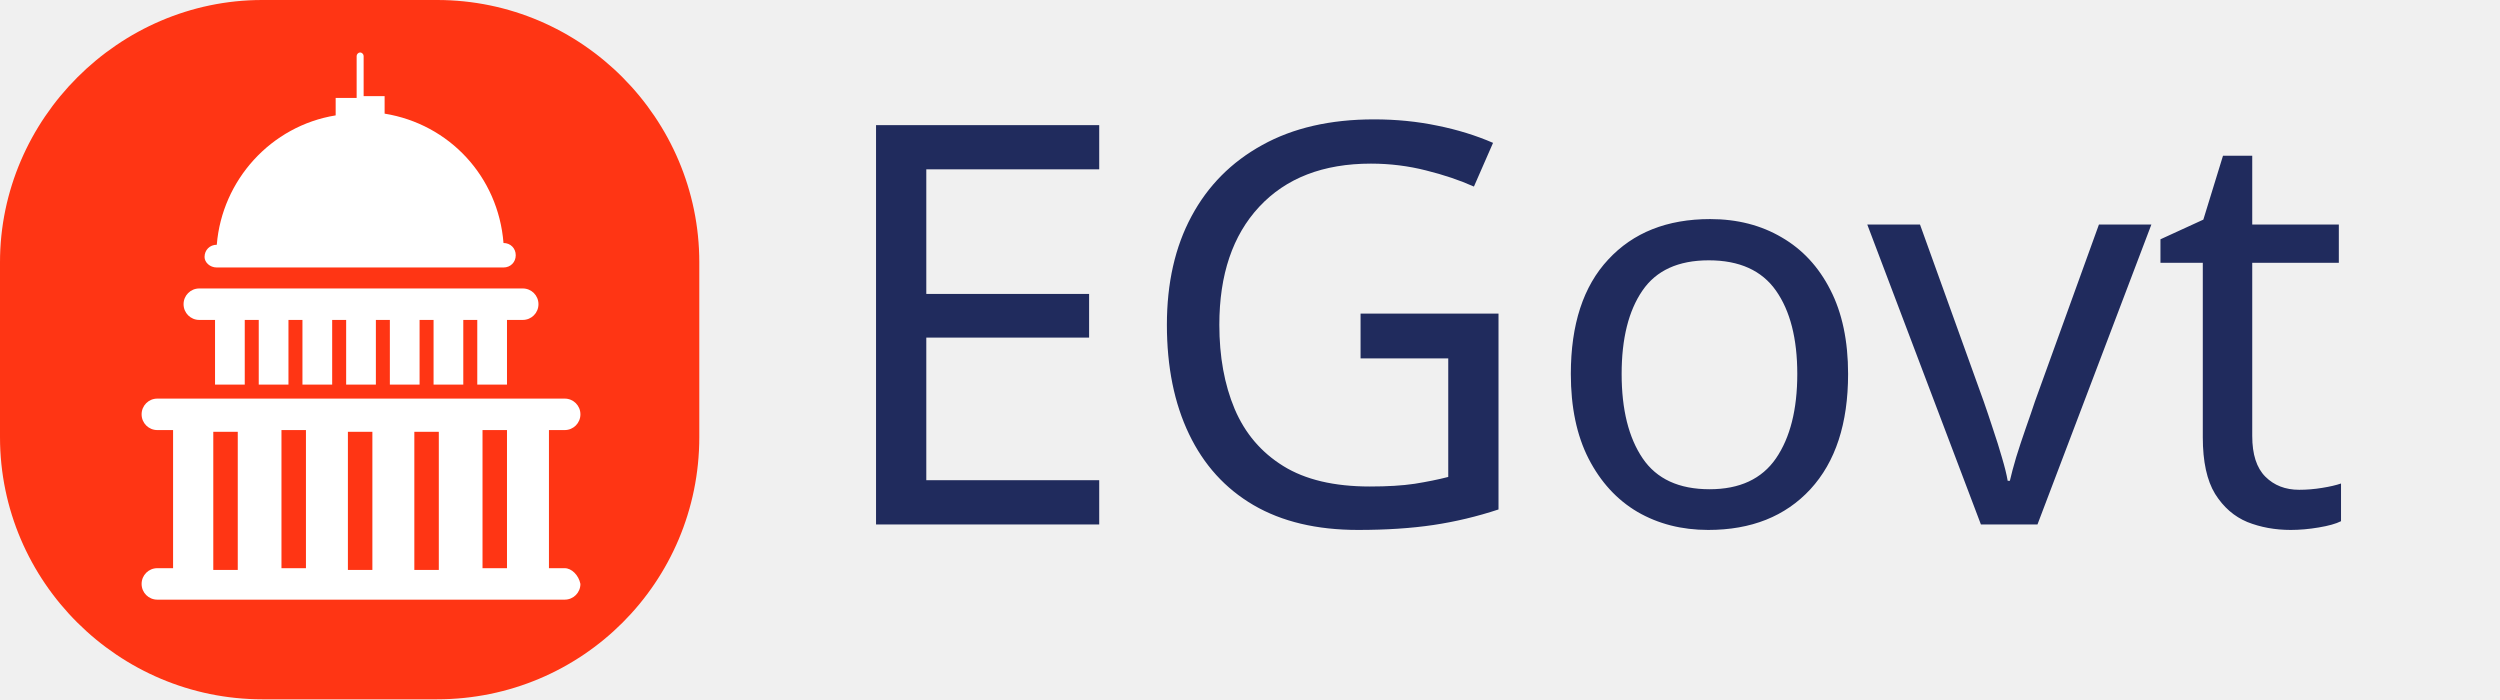
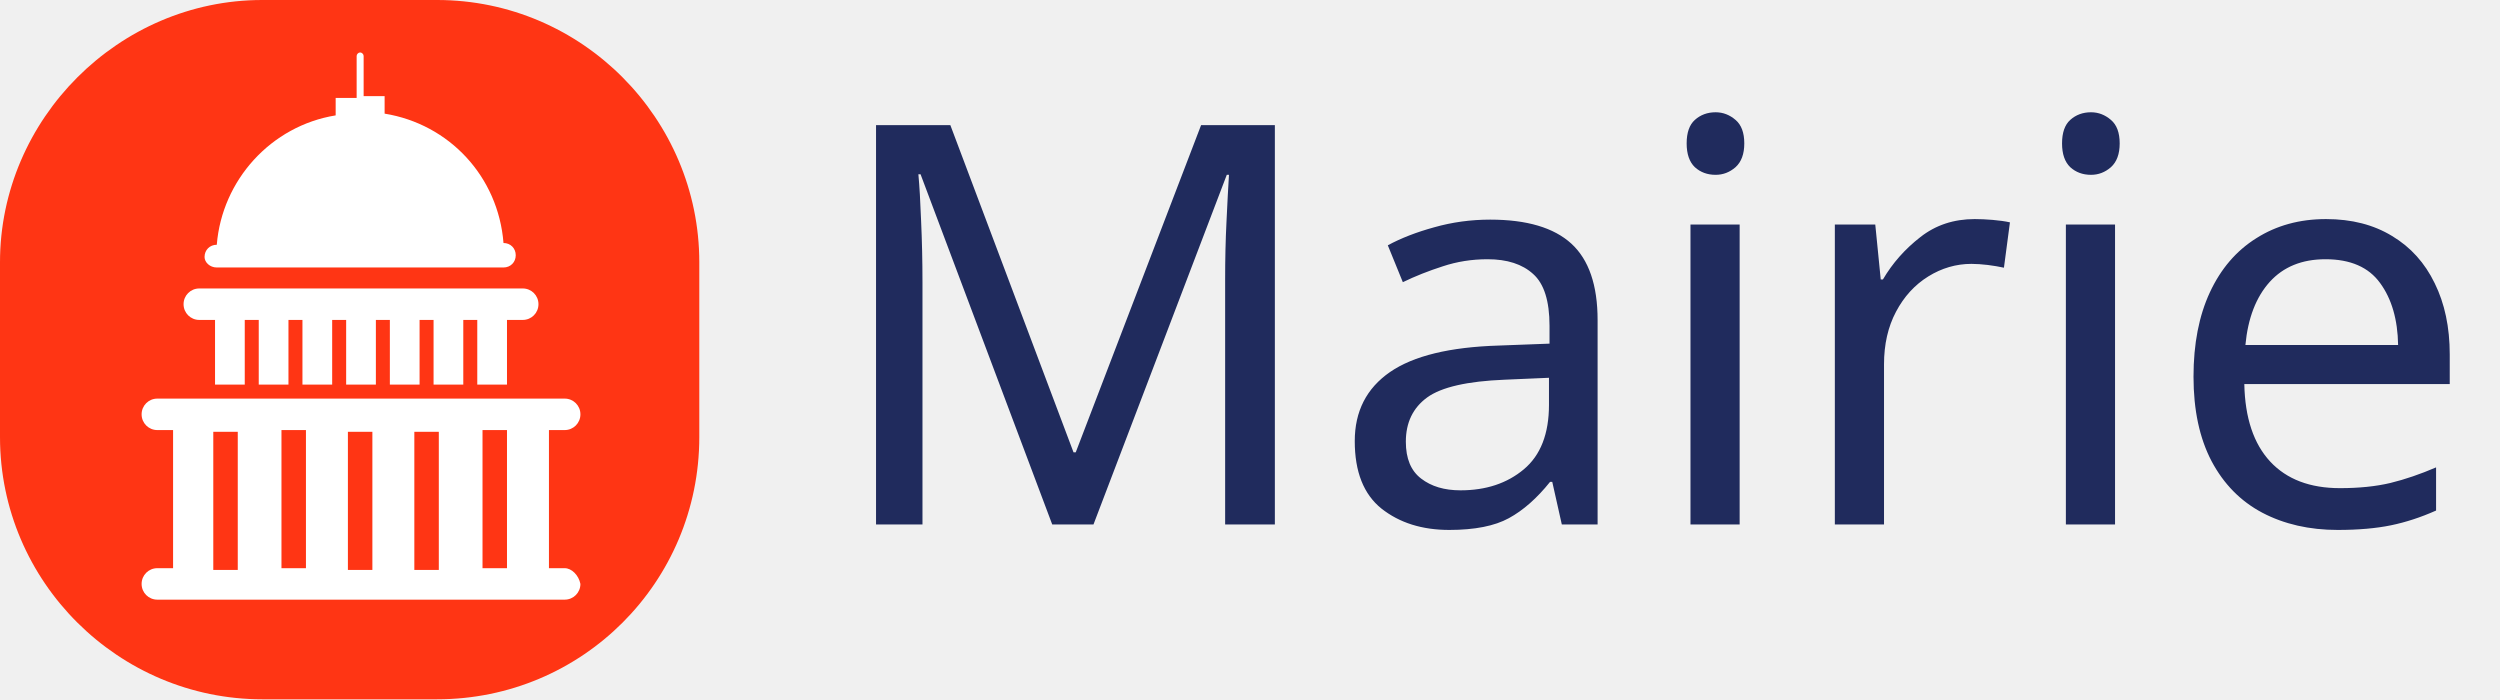
<svg xmlns="http://www.w3.org/2000/svg" id="Layer_1" viewBox="0 0 143 40">
  <style>.st0{fill:#ff3514}.st1{fill:#fff}.st2{fill:#202b5d}.st3{font-family:'GothicA1-Regular'}.st4{font-size:32px}</style>
  <path class="st0" d="M25 40H15C6.8 40 0 33.3 0 25V15C0 6.8 6.8 0 15 0h10c8.3 0 15 6.8 15 15v10c0 8.3-6.7 15-15 15z" />
  <path class="st1" d="M12.4 15.3h16.4c.4 0 .7-.3.7-.7 0-.4-.3-.7-.7-.7-.3-3.8-3.1-6.8-6.8-7.4v-1h-1.2V3.2c0-.1-.1-.2-.2-.2s-.2.1-.2.2v2.4h-1.2v1c-3.7.6-6.5 3.7-6.8 7.4-.4 0-.7.3-.7.7 0 .3.3.6.7.6zm19.9 17.2h-.9v-7.9h.9c.5 0 .9-.4.9-.9s-.4-.9-.9-.9H9c-.5 0-.9.4-.9.9s.4.9.9.9h.9v7.9H9c-.5 0-.9.4-.9.9s.4.9.9.9h23.3c.5 0 .9-.4.9-.9-.1-.5-.5-.9-.9-.9zm-3.3 0h-1.4v-7.9H29v7.9zm-9.1-7.8h1.4v7.9h-1.4v-7.9zm-2.4 7.8h-1.4v-7.9h1.4v7.9zm6.2-7.8h1.4v7.9h-1.4v-7.9zm-11.5 0h1.4v7.9h-1.4v-7.9zm-.8-6.4h.9V22H14v-3.7h.8V22h1.7v-3.7h.8V22H19v-3.7h.8V22h1.7v-3.7h.8V22H24v-3.7h.8V22h1.7v-3.7h.8V22H29v-3.7h.9c.5 0 .9-.4.9-.9s-.4-.9-.9-.9H11.4c-.5 0-.9.4-.9.9s.4.9.9.9z" />
-   <text transform="translate(47 30)" class="st2 st3 st4">EGovt</text>
+   <text transform="translate(47 30)" class="st2 st3 st4">Mairie de Soubré</text>
</svg>
